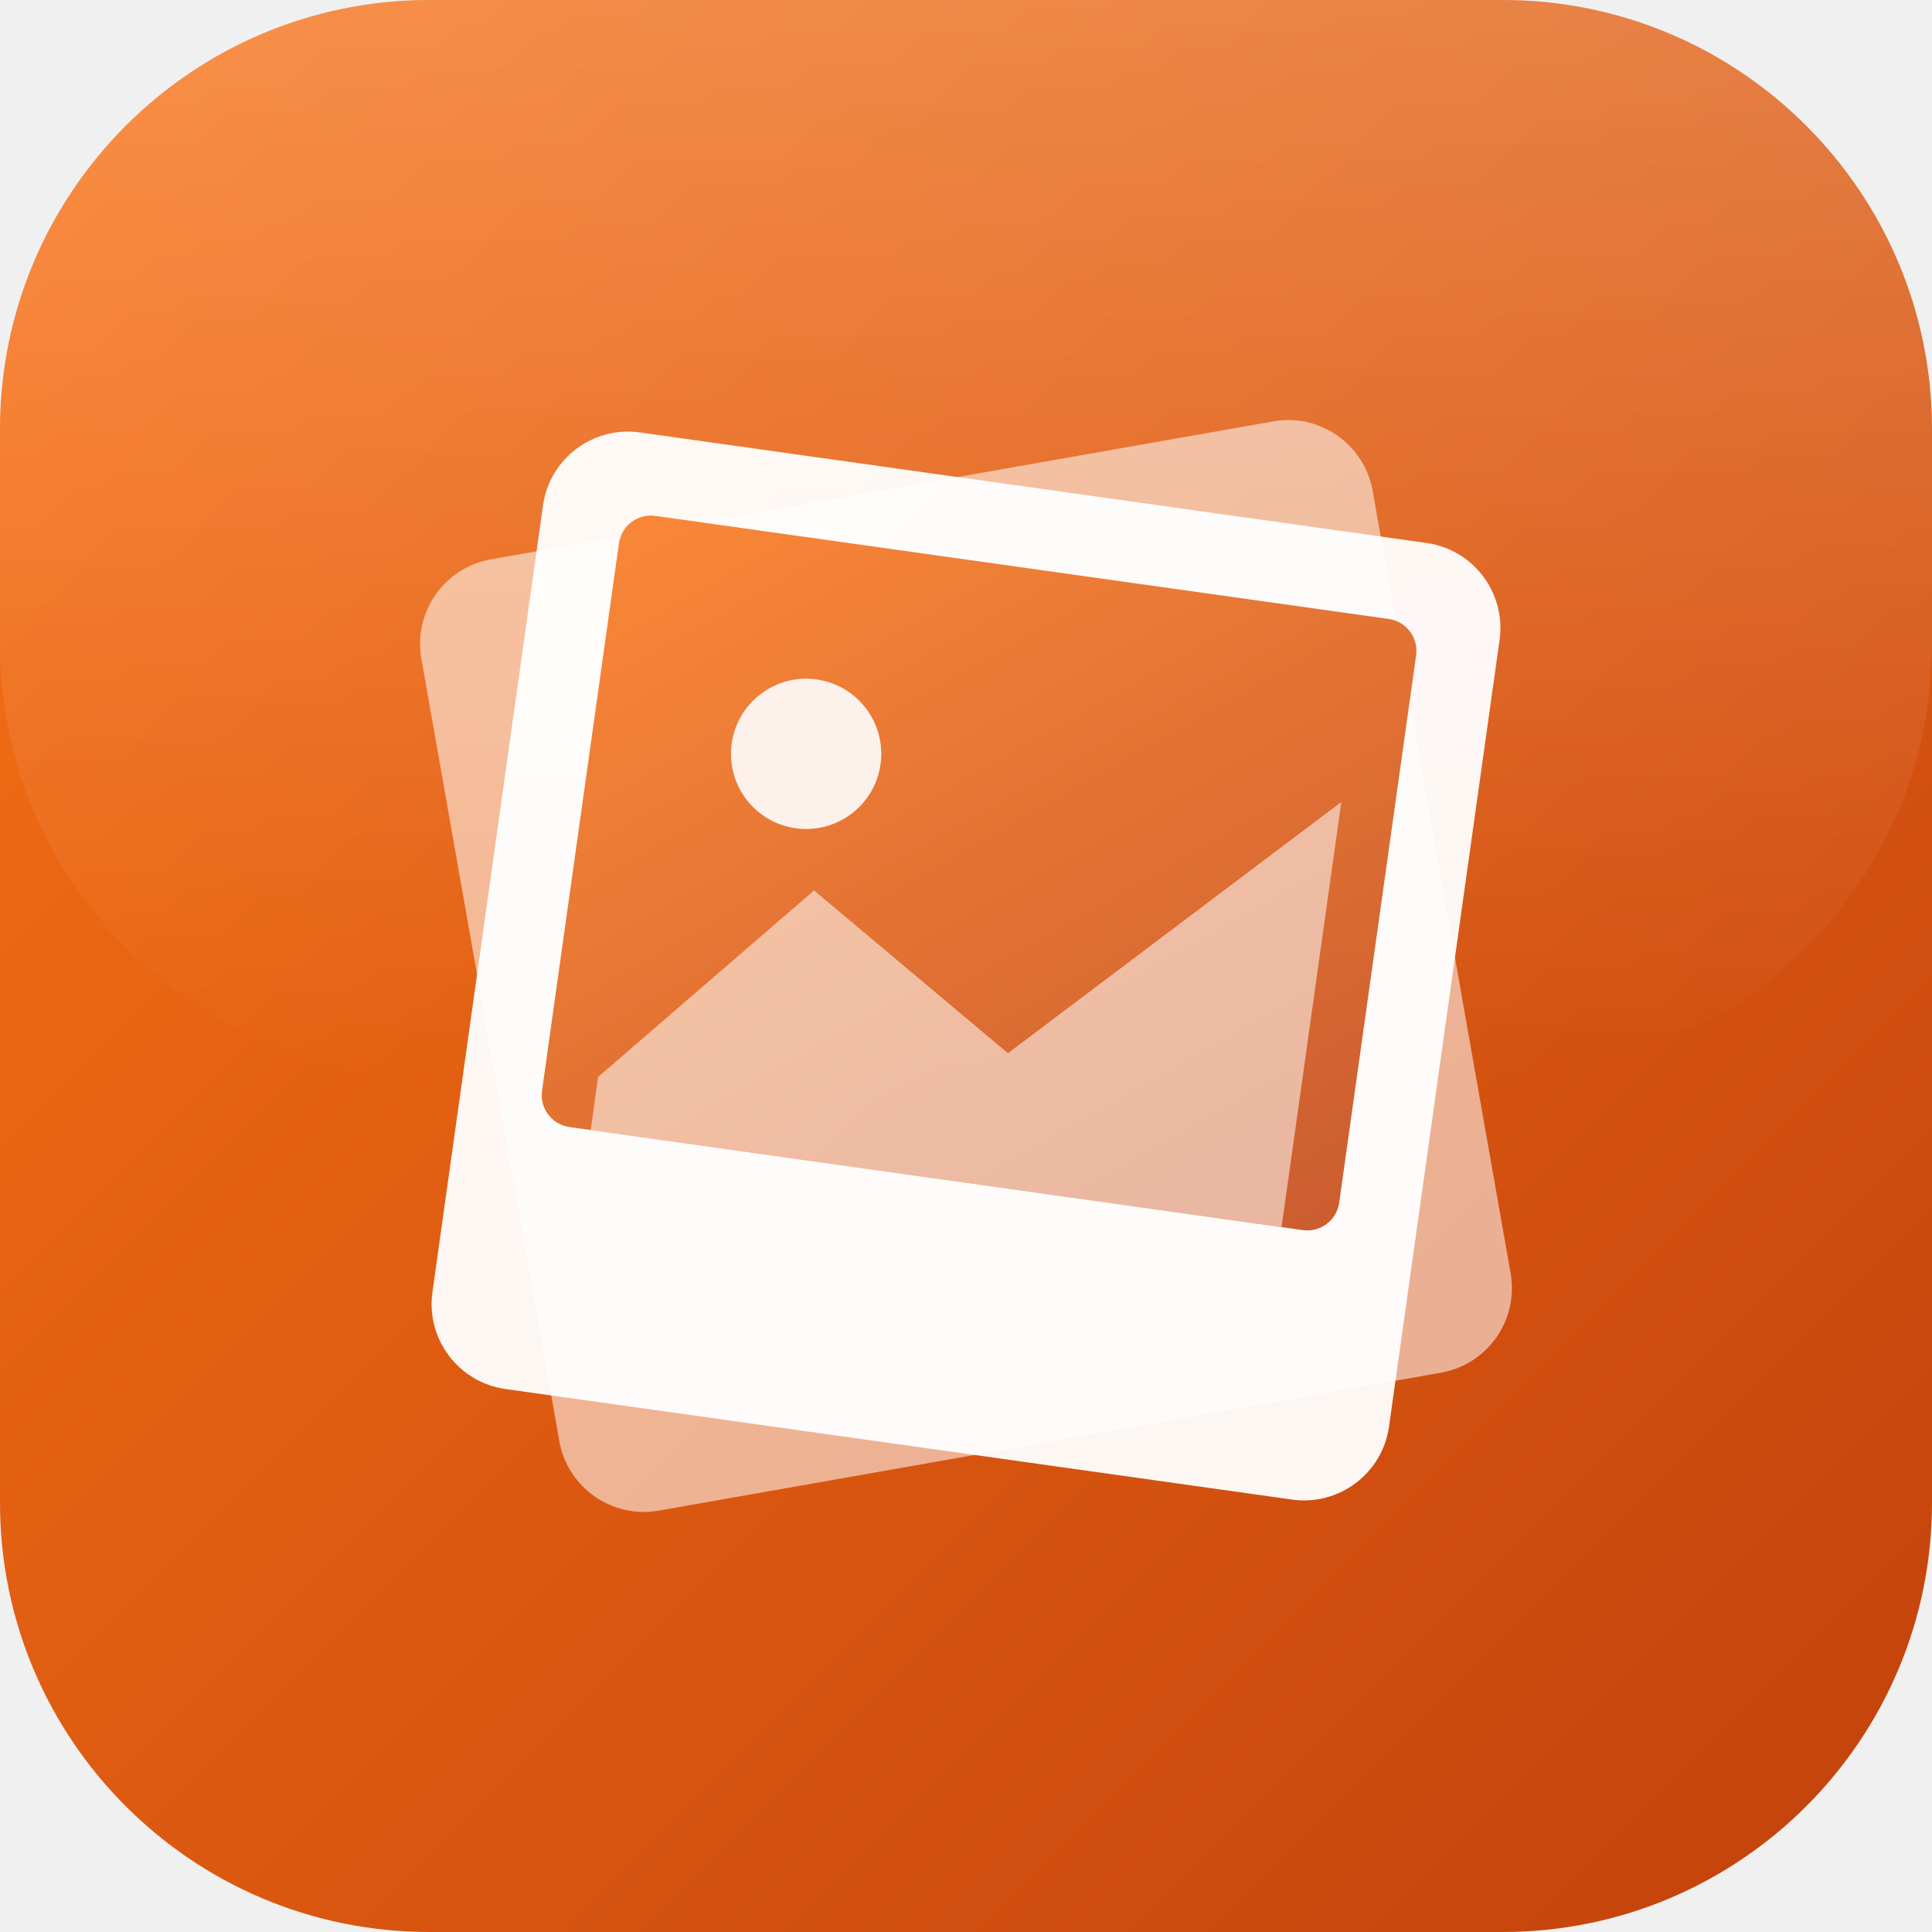
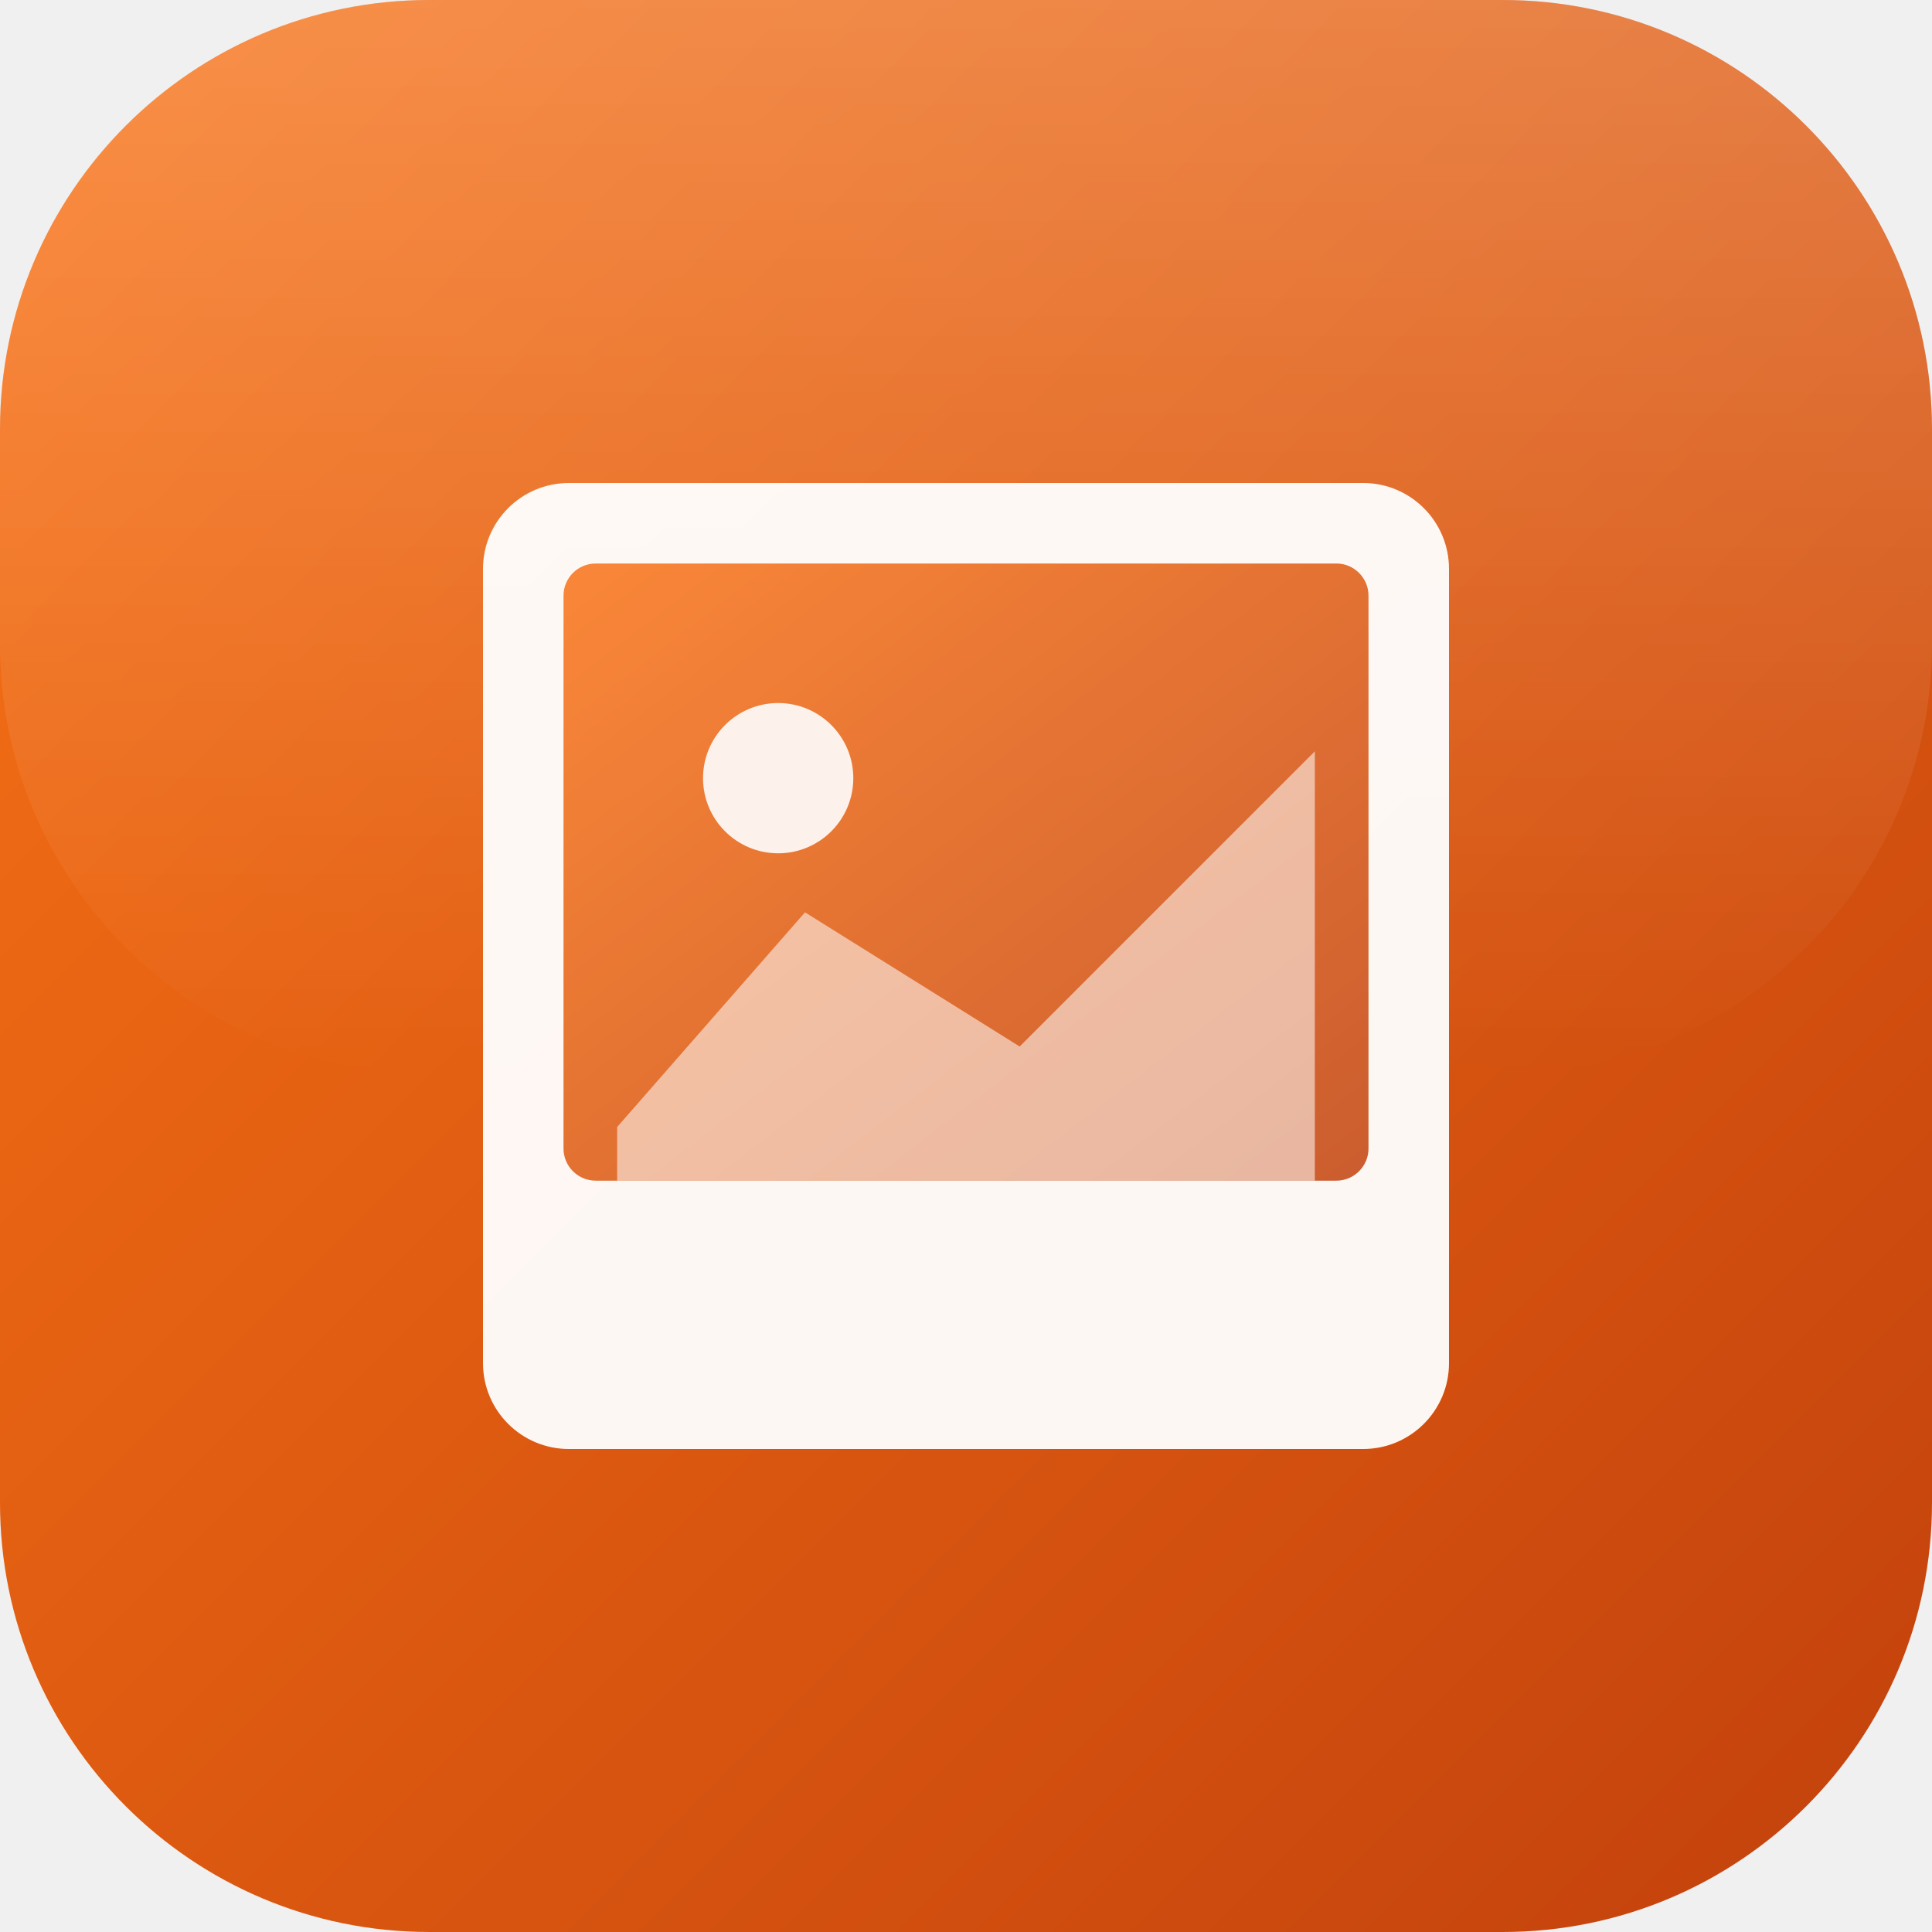
<svg xmlns="http://www.w3.org/2000/svg" width="180" height="180" viewBox="0 0 180 180" fill="none" role="img" aria-label="Stashy">
  <defs>
    <linearGradient id="stashy-bg" x1="0" y1="0" x2="1" y2="1" gradientUnits="objectBoundingBox">
      <stop offset="0%" stop-color="#f97316" />
      <stop offset="100%" stop-color="#c2410c" />
    </linearGradient>
    <linearGradient id="stashy-sh" x1="0" y1="0" x2="0" y2="1" gradientUnits="objectBoundingBox">
      <stop offset="0%" stop-color="white" stop-opacity="0.22" />
      <stop offset="100%" stop-color="white" stop-opacity="0" />
    </linearGradient>
  </defs>
  <rect width="180" height="180" rx="40" fill="url(#stashy-bg)" />
  <rect width="180" height="100" rx="40" fill="url(#stashy-sh)" />
-   <g transform="rotate(-10 90 90)">
-     <rect x="45" y="45" width="90" height="90" rx="8" fill="white" opacity="0.55" />
-   </g>
-   <g transform="rotate(8 90 90)">
-     <rect x="45" y="45" width="90" height="90" rx="8" fill="white" opacity="0.95" />
-     <rect x="52.5" y="52.5" width="75" height="57.5" rx="3" fill="url(#stashy-bg)" opacity="0.85" />
-     <circle cx="72.5" cy="72.5" r="7" fill="white" opacity="0.9" />
-     <path d="M57.5 105 L75 85 L95 97.5 L122.5 70 L122.5 110 L57.5 110 Z" fill="white" opacity="0.55" />
-   </g>
+   <rect x="45" y="45" width="90" height="90" rx="8" fill="white" opacity="0.95" />
+   <rect x="52.5" y="52.5" width="75" height="57.5" rx="3" fill="url(#stashy-bg)" opacity="0.85" />
+   <circle cx="72.5" cy="72.5" r="7" fill="white" opacity="0.9" />
+   <path d="M57.5 105 L75 85 L95 97.5 L122.5 70 L122.5 110 L57.5 110 Z" fill="white" opacity="0.55" />
</svg>
